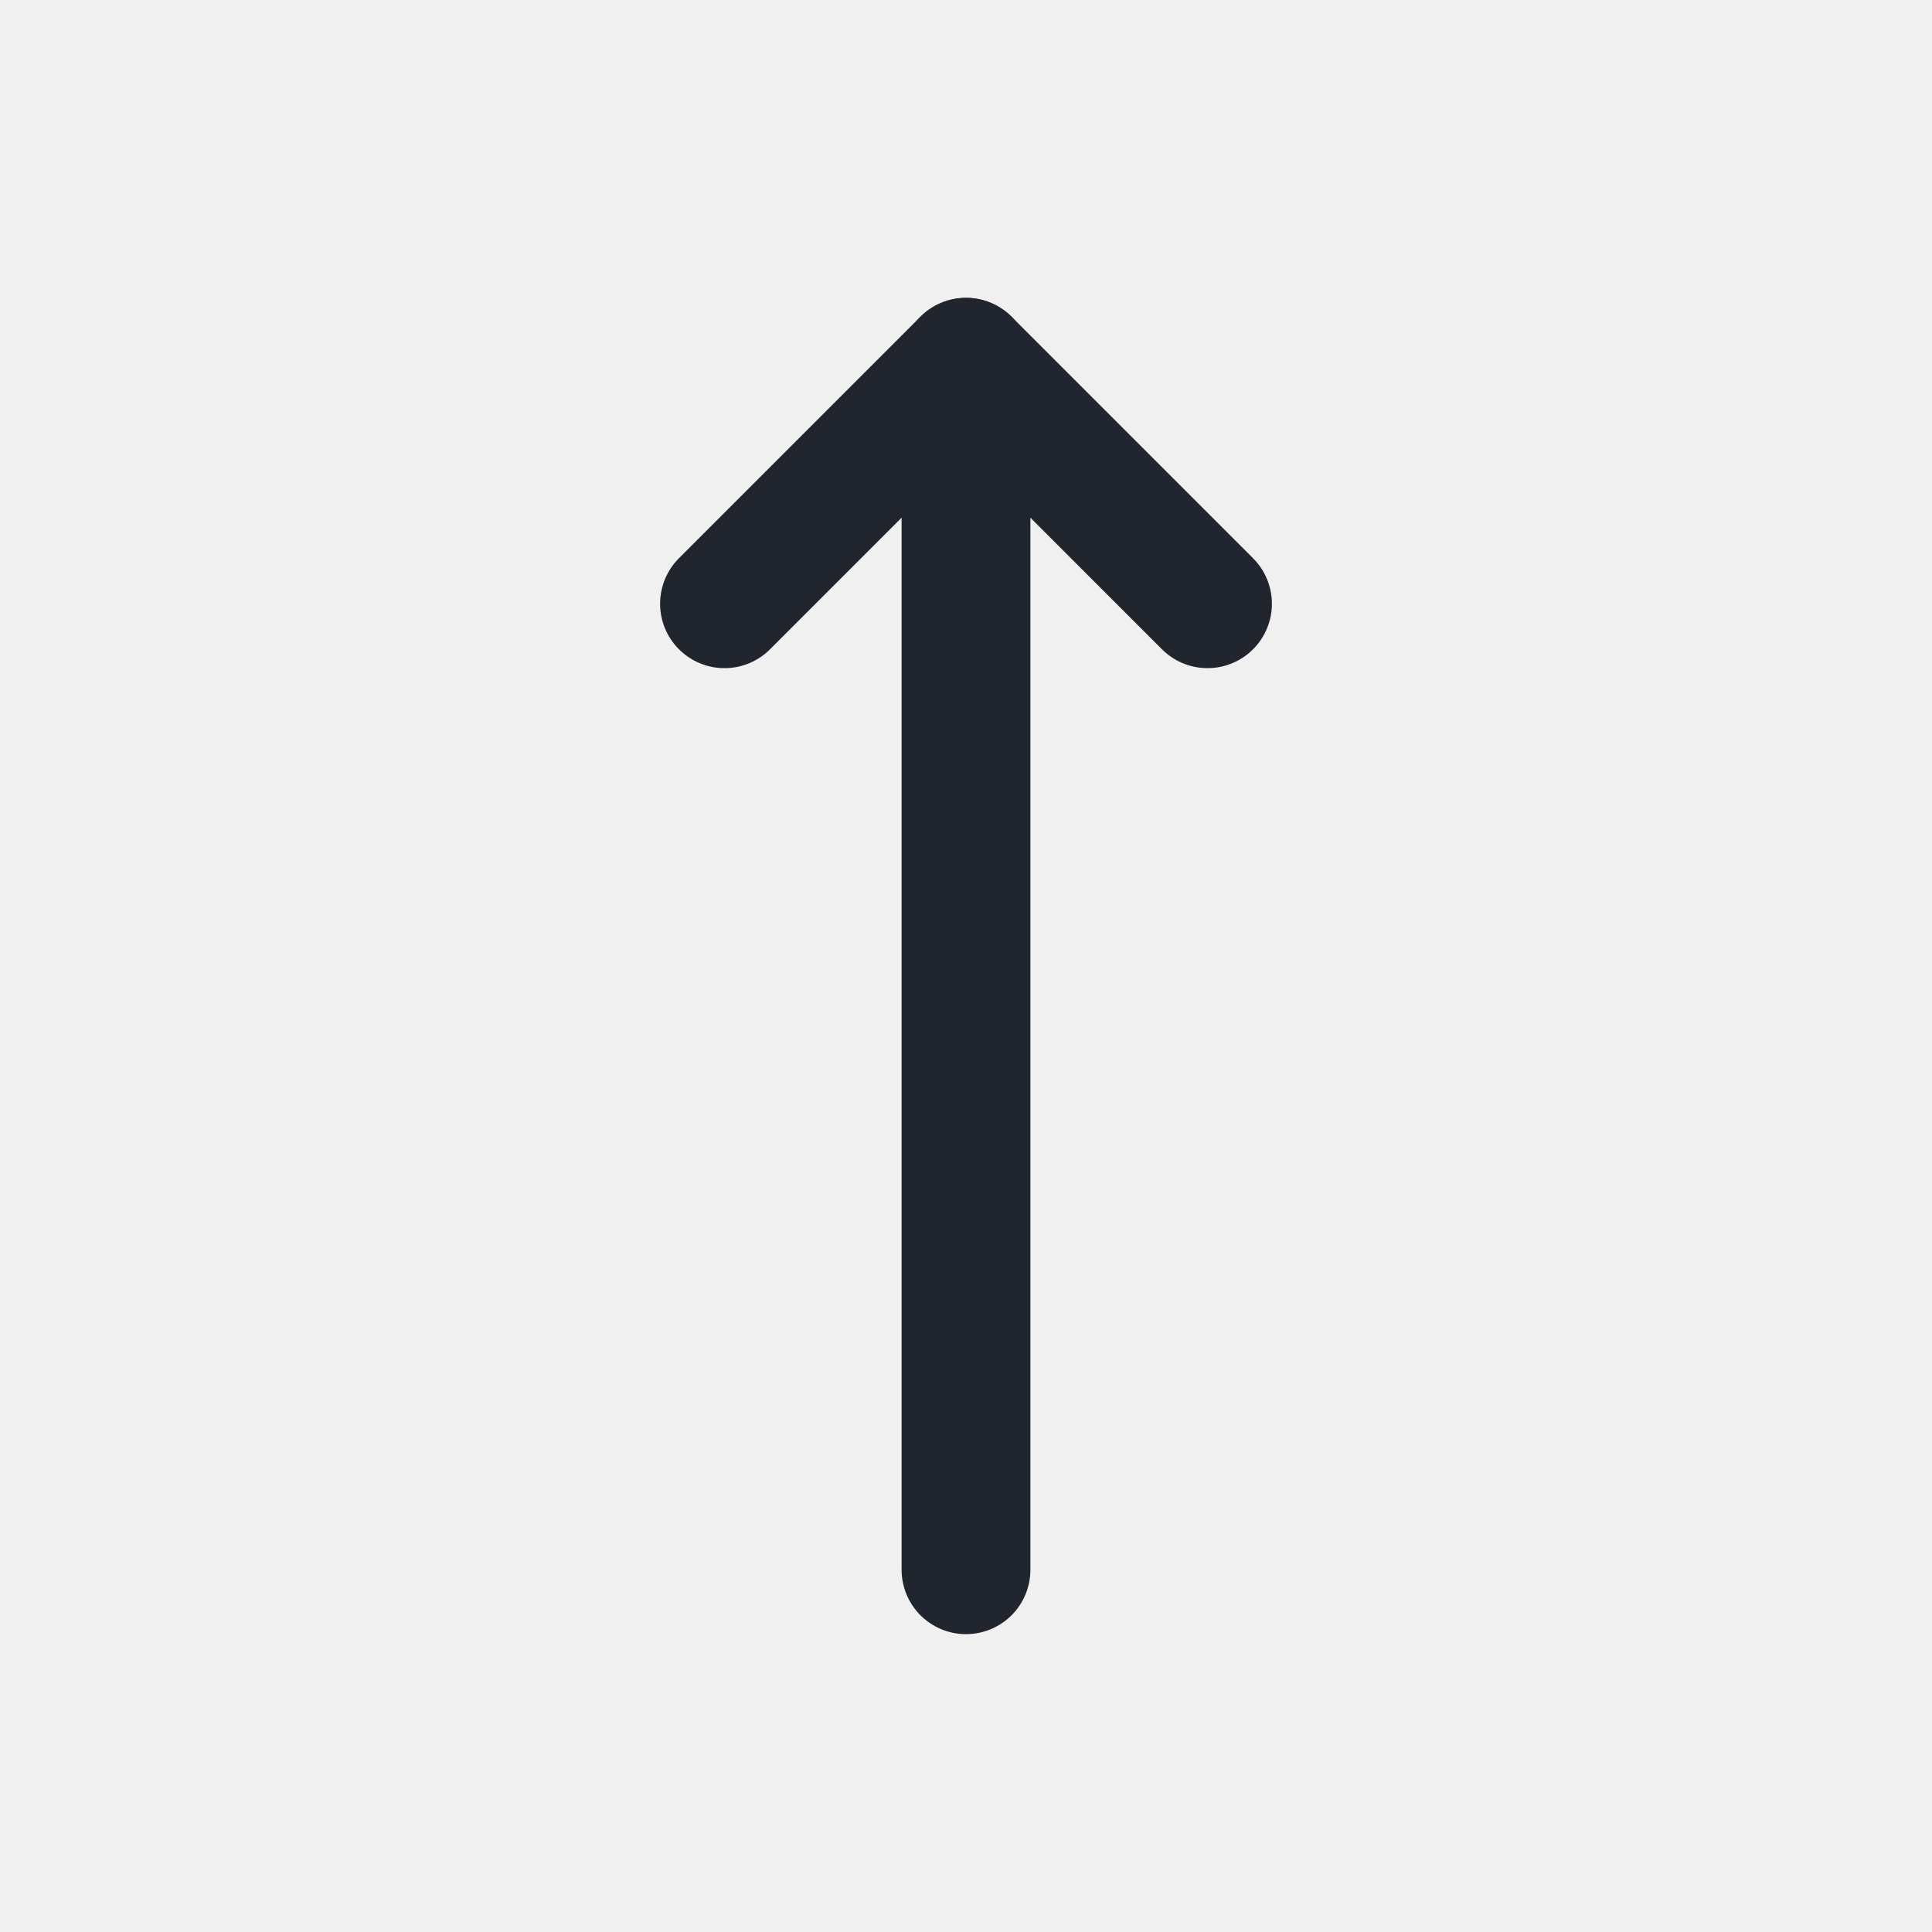
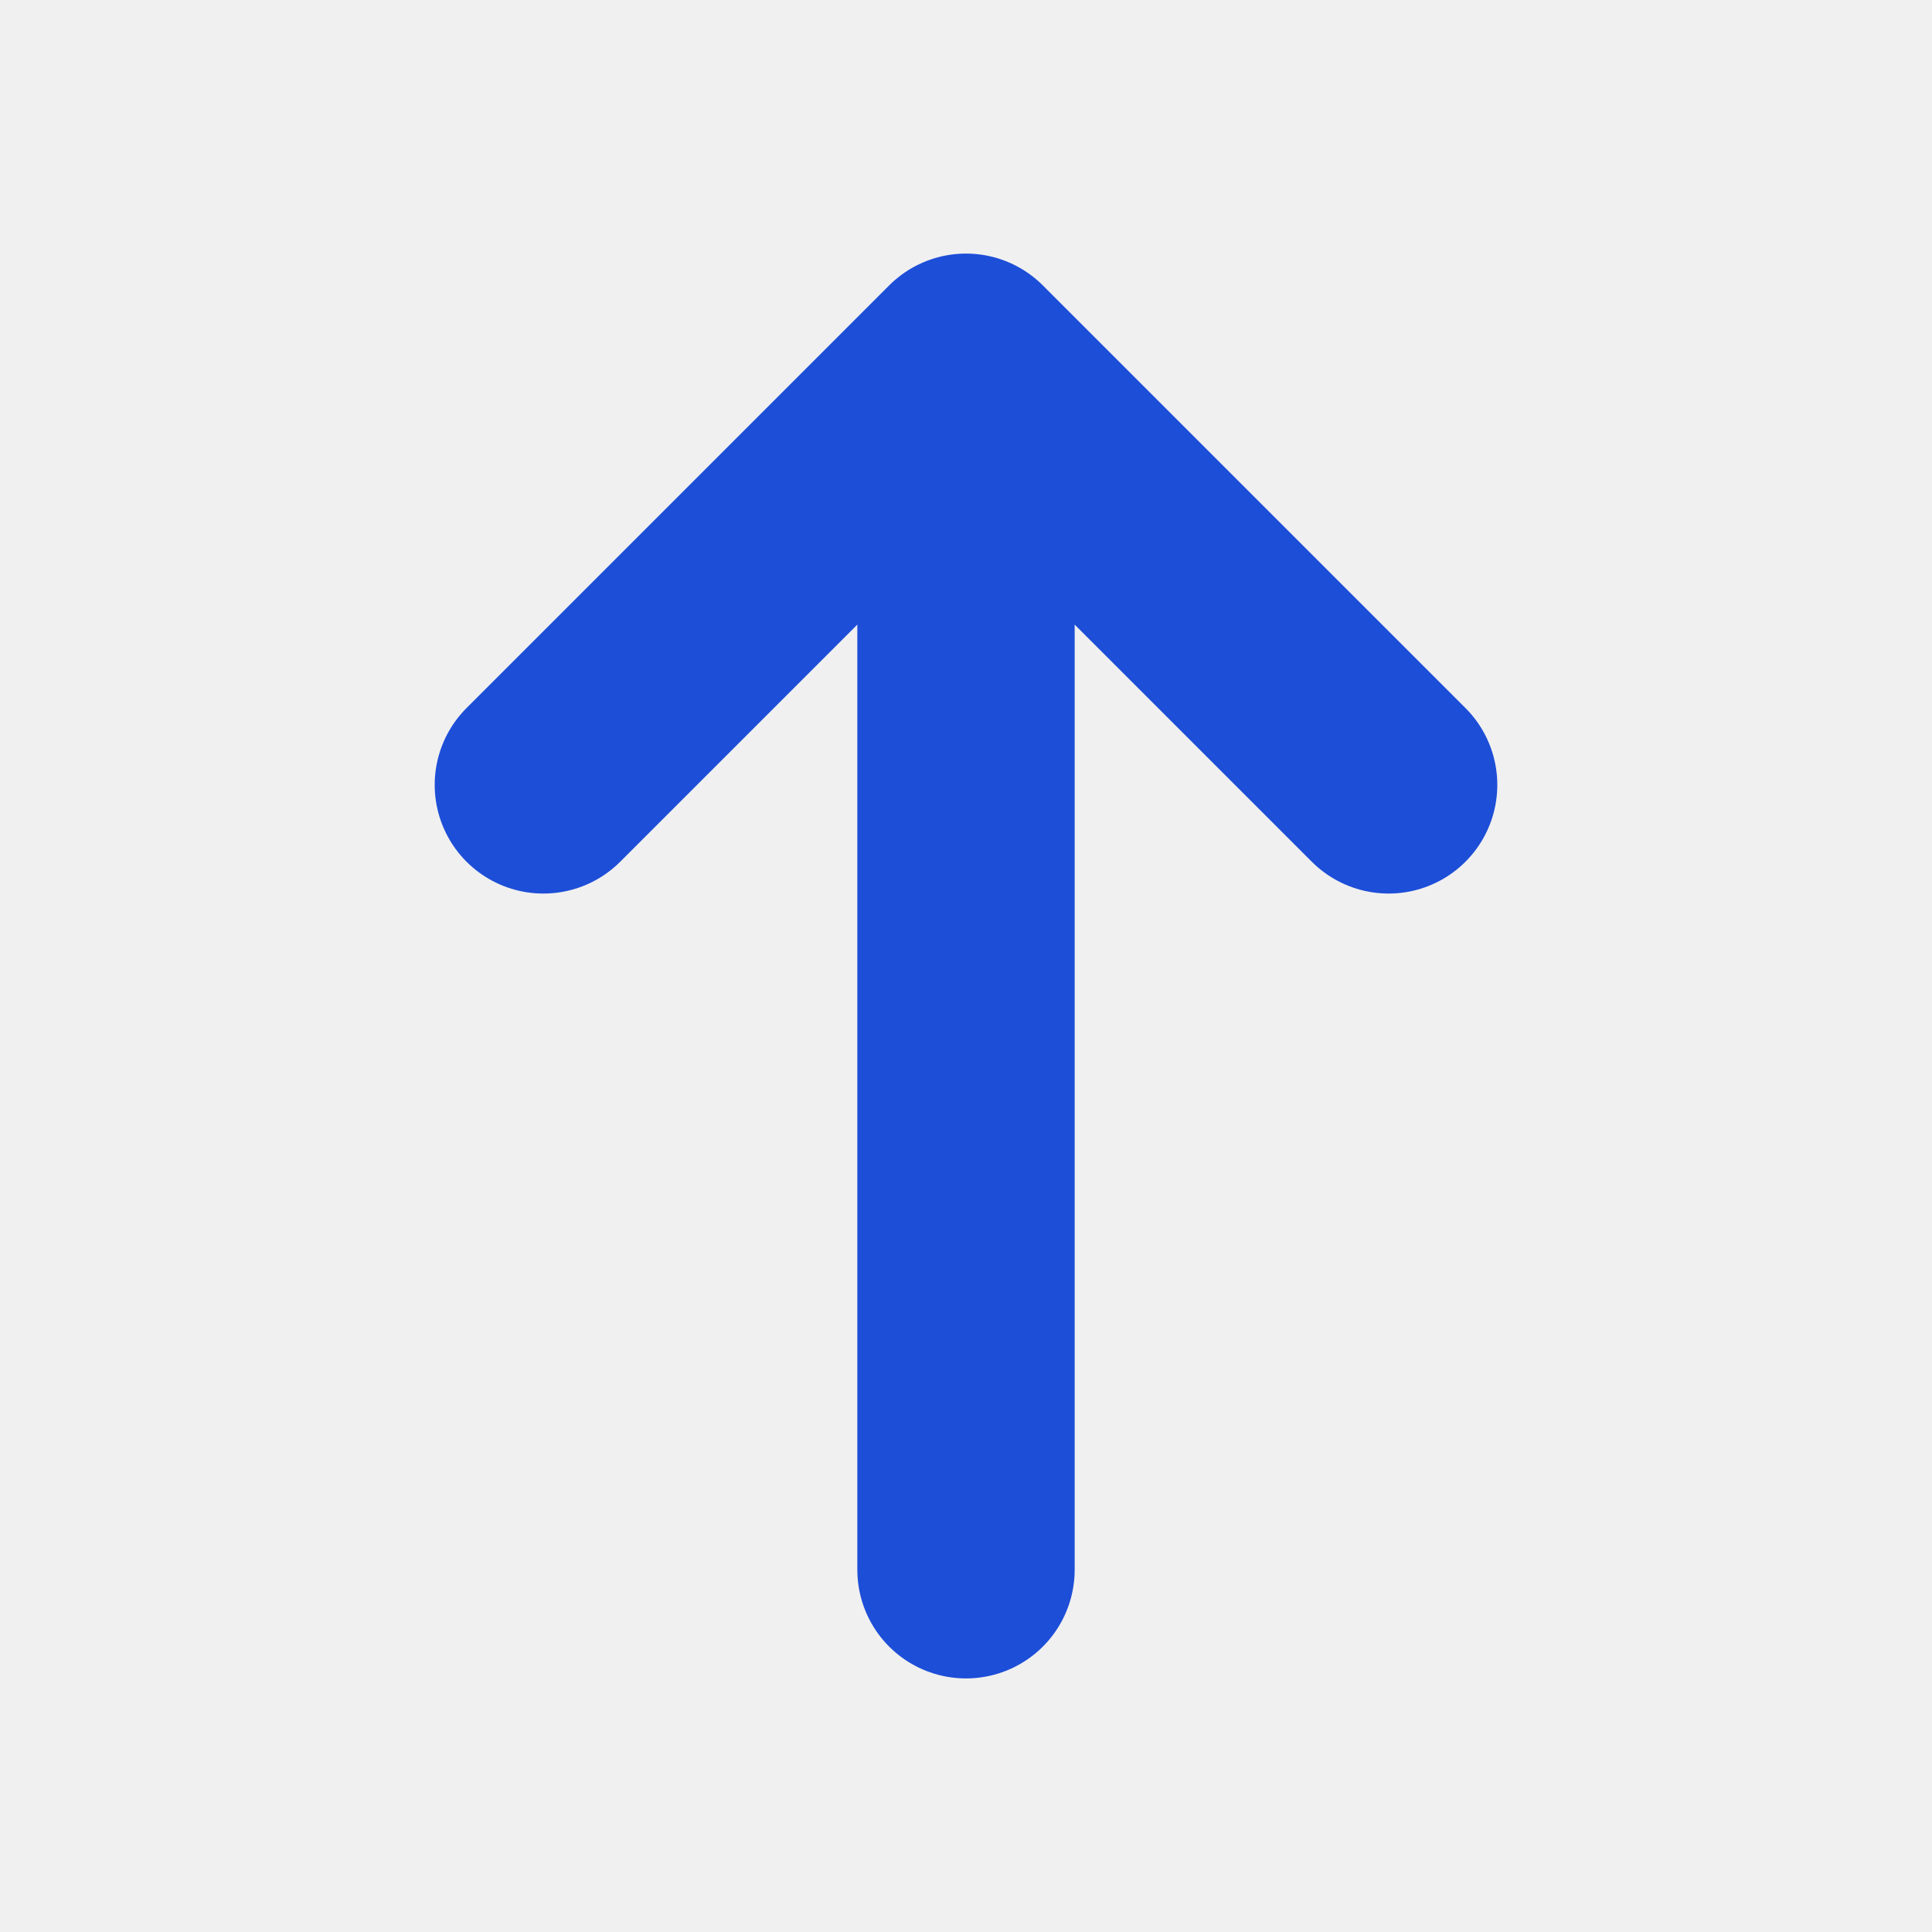
- <svg xmlns="http://www.w3.org/2000/svg" width="24" height="24" viewBox="0 0 24 24" fill="none">
-   <g clip-path="url(#clip0_156_28)">
-     <path d="M9 7.5L12 4.5L15 7.5" stroke="#21262E" stroke-width="1.6" stroke-linecap="round" stroke-linejoin="round" />
-     <path d="M12 19.5V4.5" stroke="#21262E" stroke-width="1.6" stroke-linecap="round" stroke-linejoin="round" />
-   </g>
-   <defs>
-     <clipPath id="clip0_156_28">
-       <rect width="24" height="24" fill="white" />
-     </clipPath>
-   </defs>
+ <svg xmlns="http://www.w3.org/2000/svg" width="12" height="12" viewBox="0 0 12 12" fill="none">
+   <path d="M6 9.75V2.25M3.375 4.875L6 2.25L8.625 4.875" stroke="#1D4ED8" stroke-width="1.35" stroke-linecap="round" stroke-linejoin="round" />
</svg>
